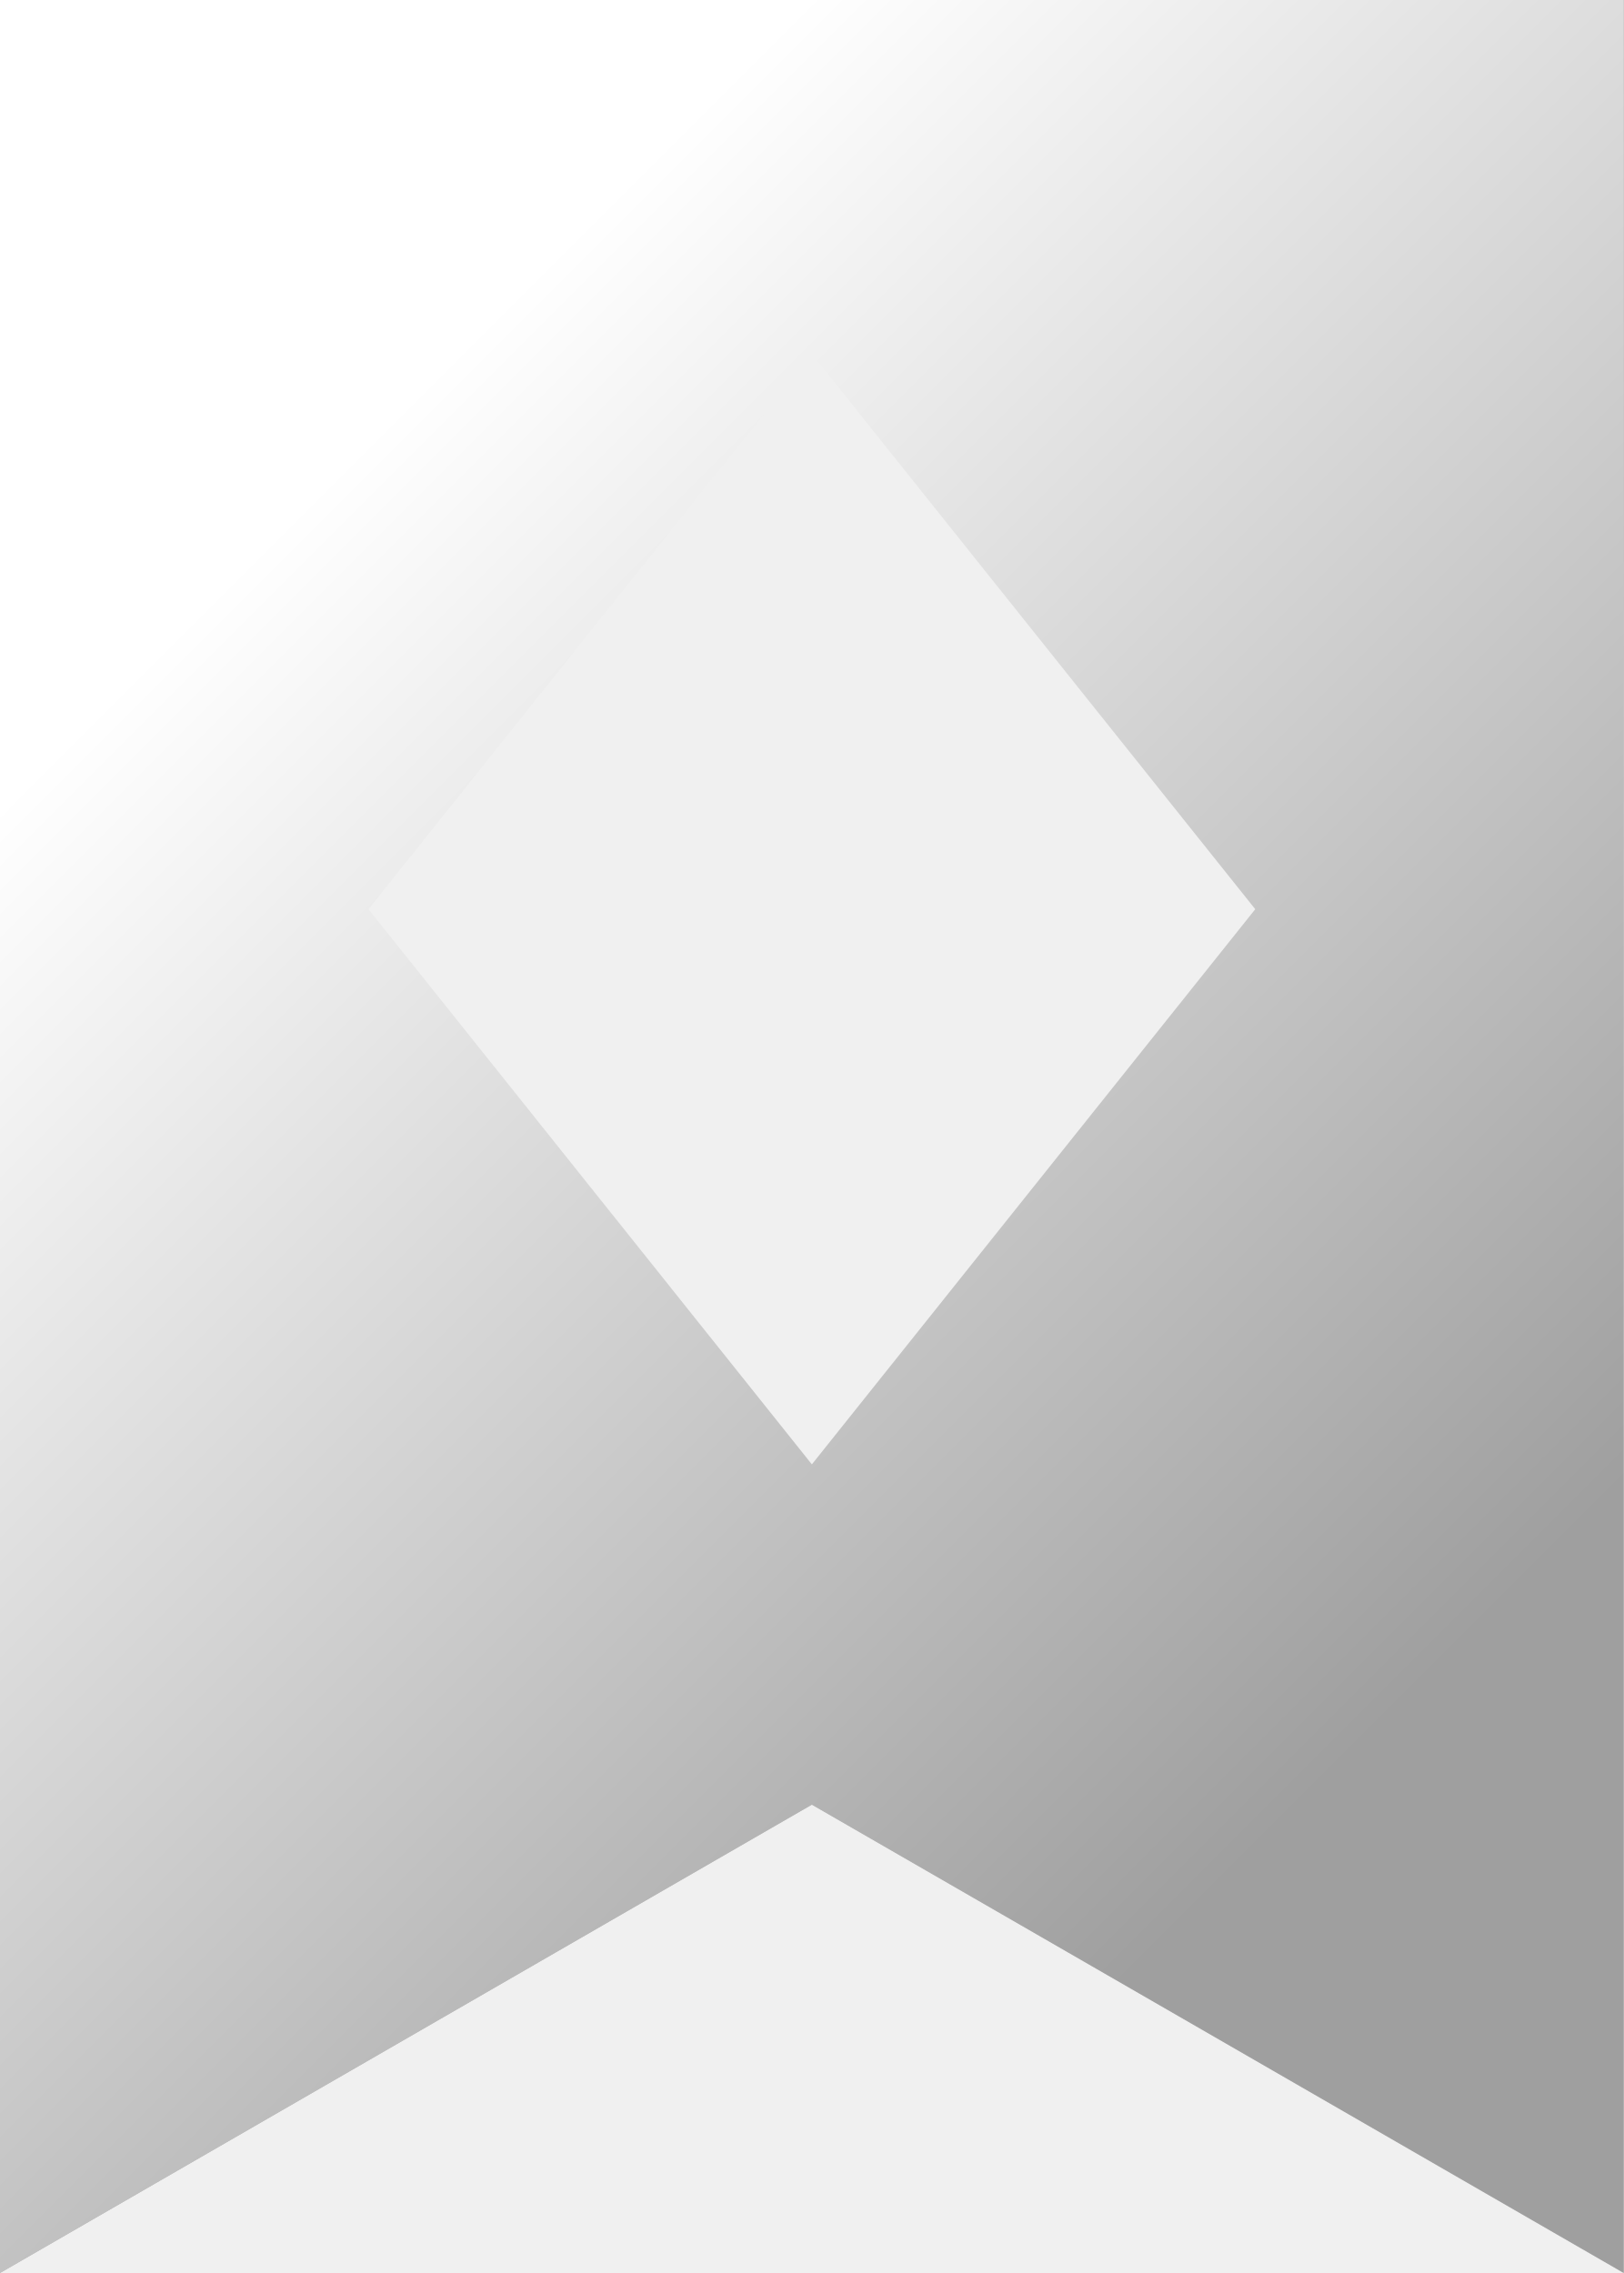
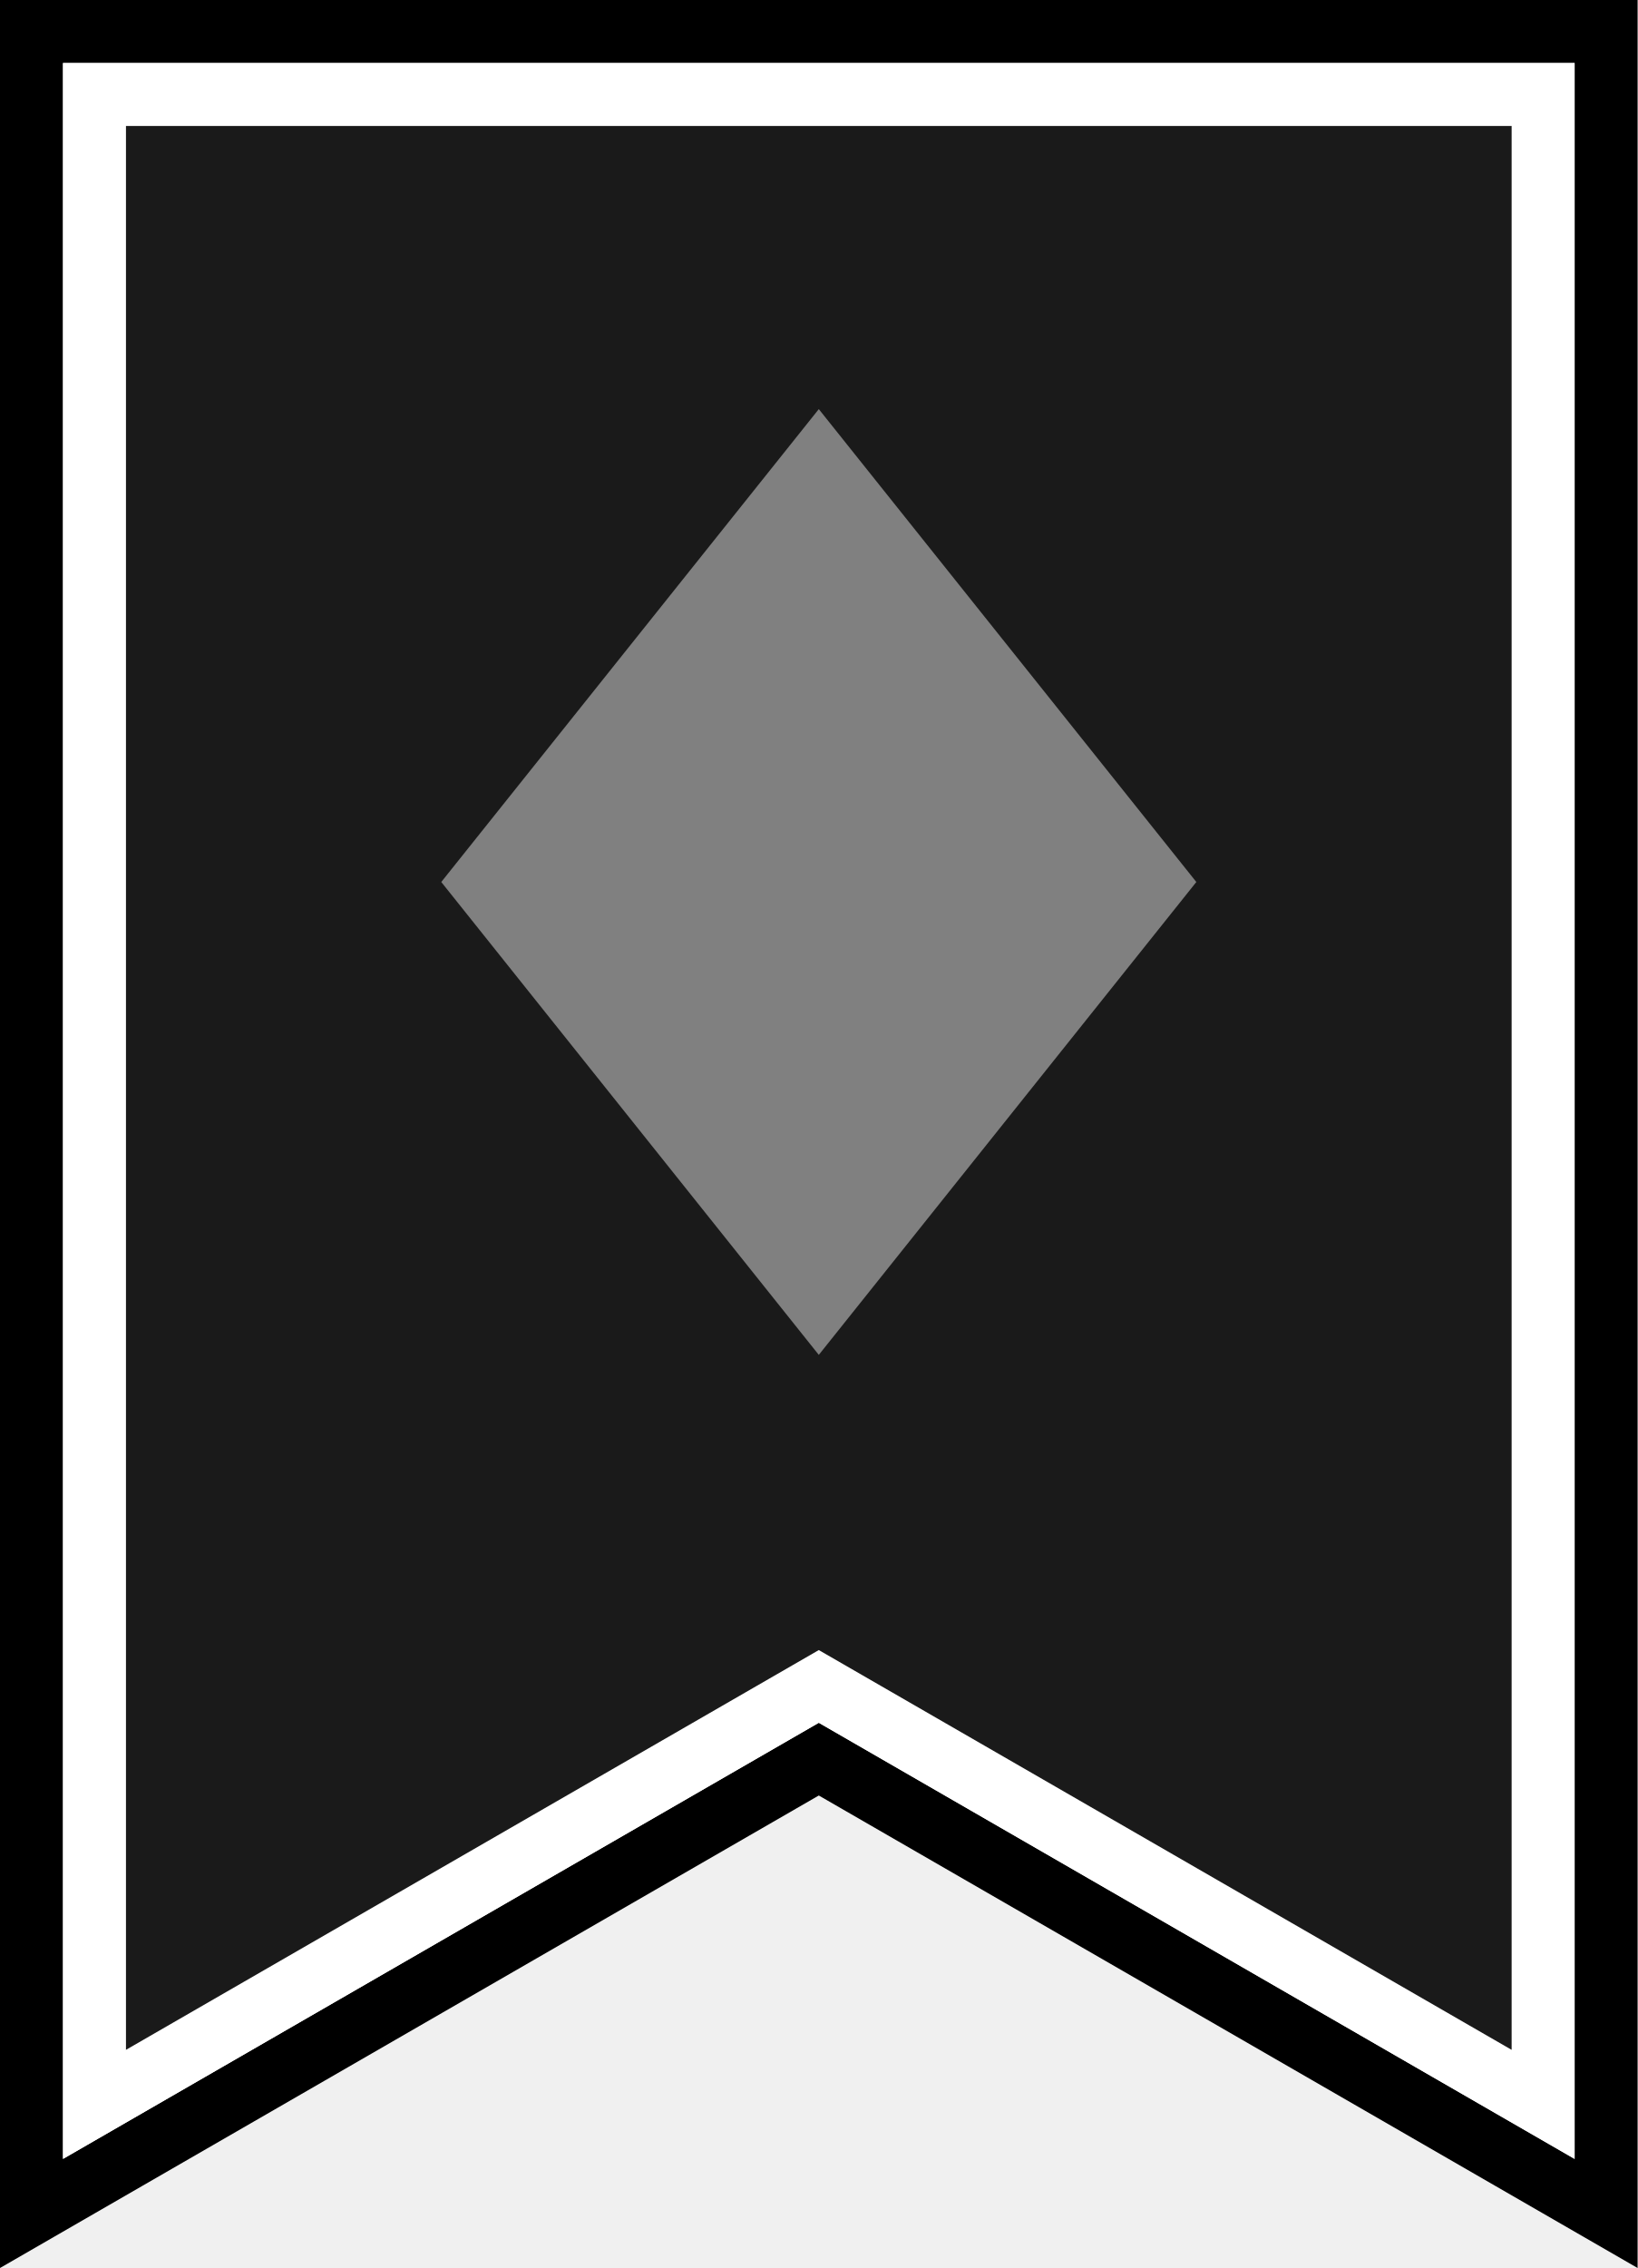
- <svg xmlns="http://www.w3.org/2000/svg" xmlns:xlink="http://www.w3.org/1999/xlink" xml:space="preserve" width="100" height="140" viewBox="0 0 100 140">
-   <defs>
-     <linearGradient id="ui_main_diamond__a">
-       <stop offset="0" style="stop-color:#fff;stop-opacity:1" />
-       <stop offset="1" style="stop-color:#fff;stop-opacity:.249" />
-     </linearGradient>
-     <linearGradient xlink:href="#ui_main_diamond__a" id="ui_main_diamond__c" x1="14.645" x2="85.355" y1="34.645" y2="105.355" gradientUnits="userSpaceOnUse" />
-     <mask id="ui_main_diamond__b" width="120" height="168" x="-10" y="-14" maskUnits="userSpaceOnUse">
-       <path d="M-1-1h102v142H-1Z" style="fill:#fff;fill-opacity:1" />
-       <path d="M50 8.3 83.3 50 50 91.7 16.7 50Z" style="fill:#000;stroke:none" transform="translate(50,56) scale(0.82) translate(-50,-50)" />
-     </mask>
-   </defs>
-   <g mask="url(#ui_main_diamond__b)">
-     <path d="M100 0v140l-50-28.846L0 140V0Z" mask="none" style="fill:gray;fill-opacity:1;stroke:none;stroke-width:10.4;stroke-linecap:square;stroke-linejoin:bevel" />
-     <path d="M100 0v140l-50-28.846L0 140V0Z" mask="none" style="fill:url(#ui_main_diamond__c);stroke:none;stroke-width:10.4;stroke-linecap:square;stroke-linejoin:bevel" />
-   </g>
+ <svg xmlns="http://www.w3.org/2000/svg" xml:space="preserve" width="130" height="180" viewBox="0 0 130 180">
+   <path d="M2.5 175.672 65 139.614l62.5 36.058V2.5H2.5Z" style="fill:none;fill-opacity:1;stroke:#000;stroke-width:5;stroke-linecap:square;stroke-linejoin:miter;stroke-dasharray:none;stroke-opacity:1" />
+   <path d="M7.5 8.5v158.514l57.5-33.17 57.5 33.17V7.5H7.5z" style="fill:#1a1a1a;fill-opacity:1;stroke:#fff;stroke-width:5;stroke-linecap:square;stroke-linejoin:miter;stroke-dasharray:none;stroke-opacity:1" />
+   <path d="M50 8.3 83.3 50 50 91.7 16.7 50Z" style="fill:gray;stroke:none" transform="translate(65,70) scale(0.9) translate(-50,-50)" />
</svg>
